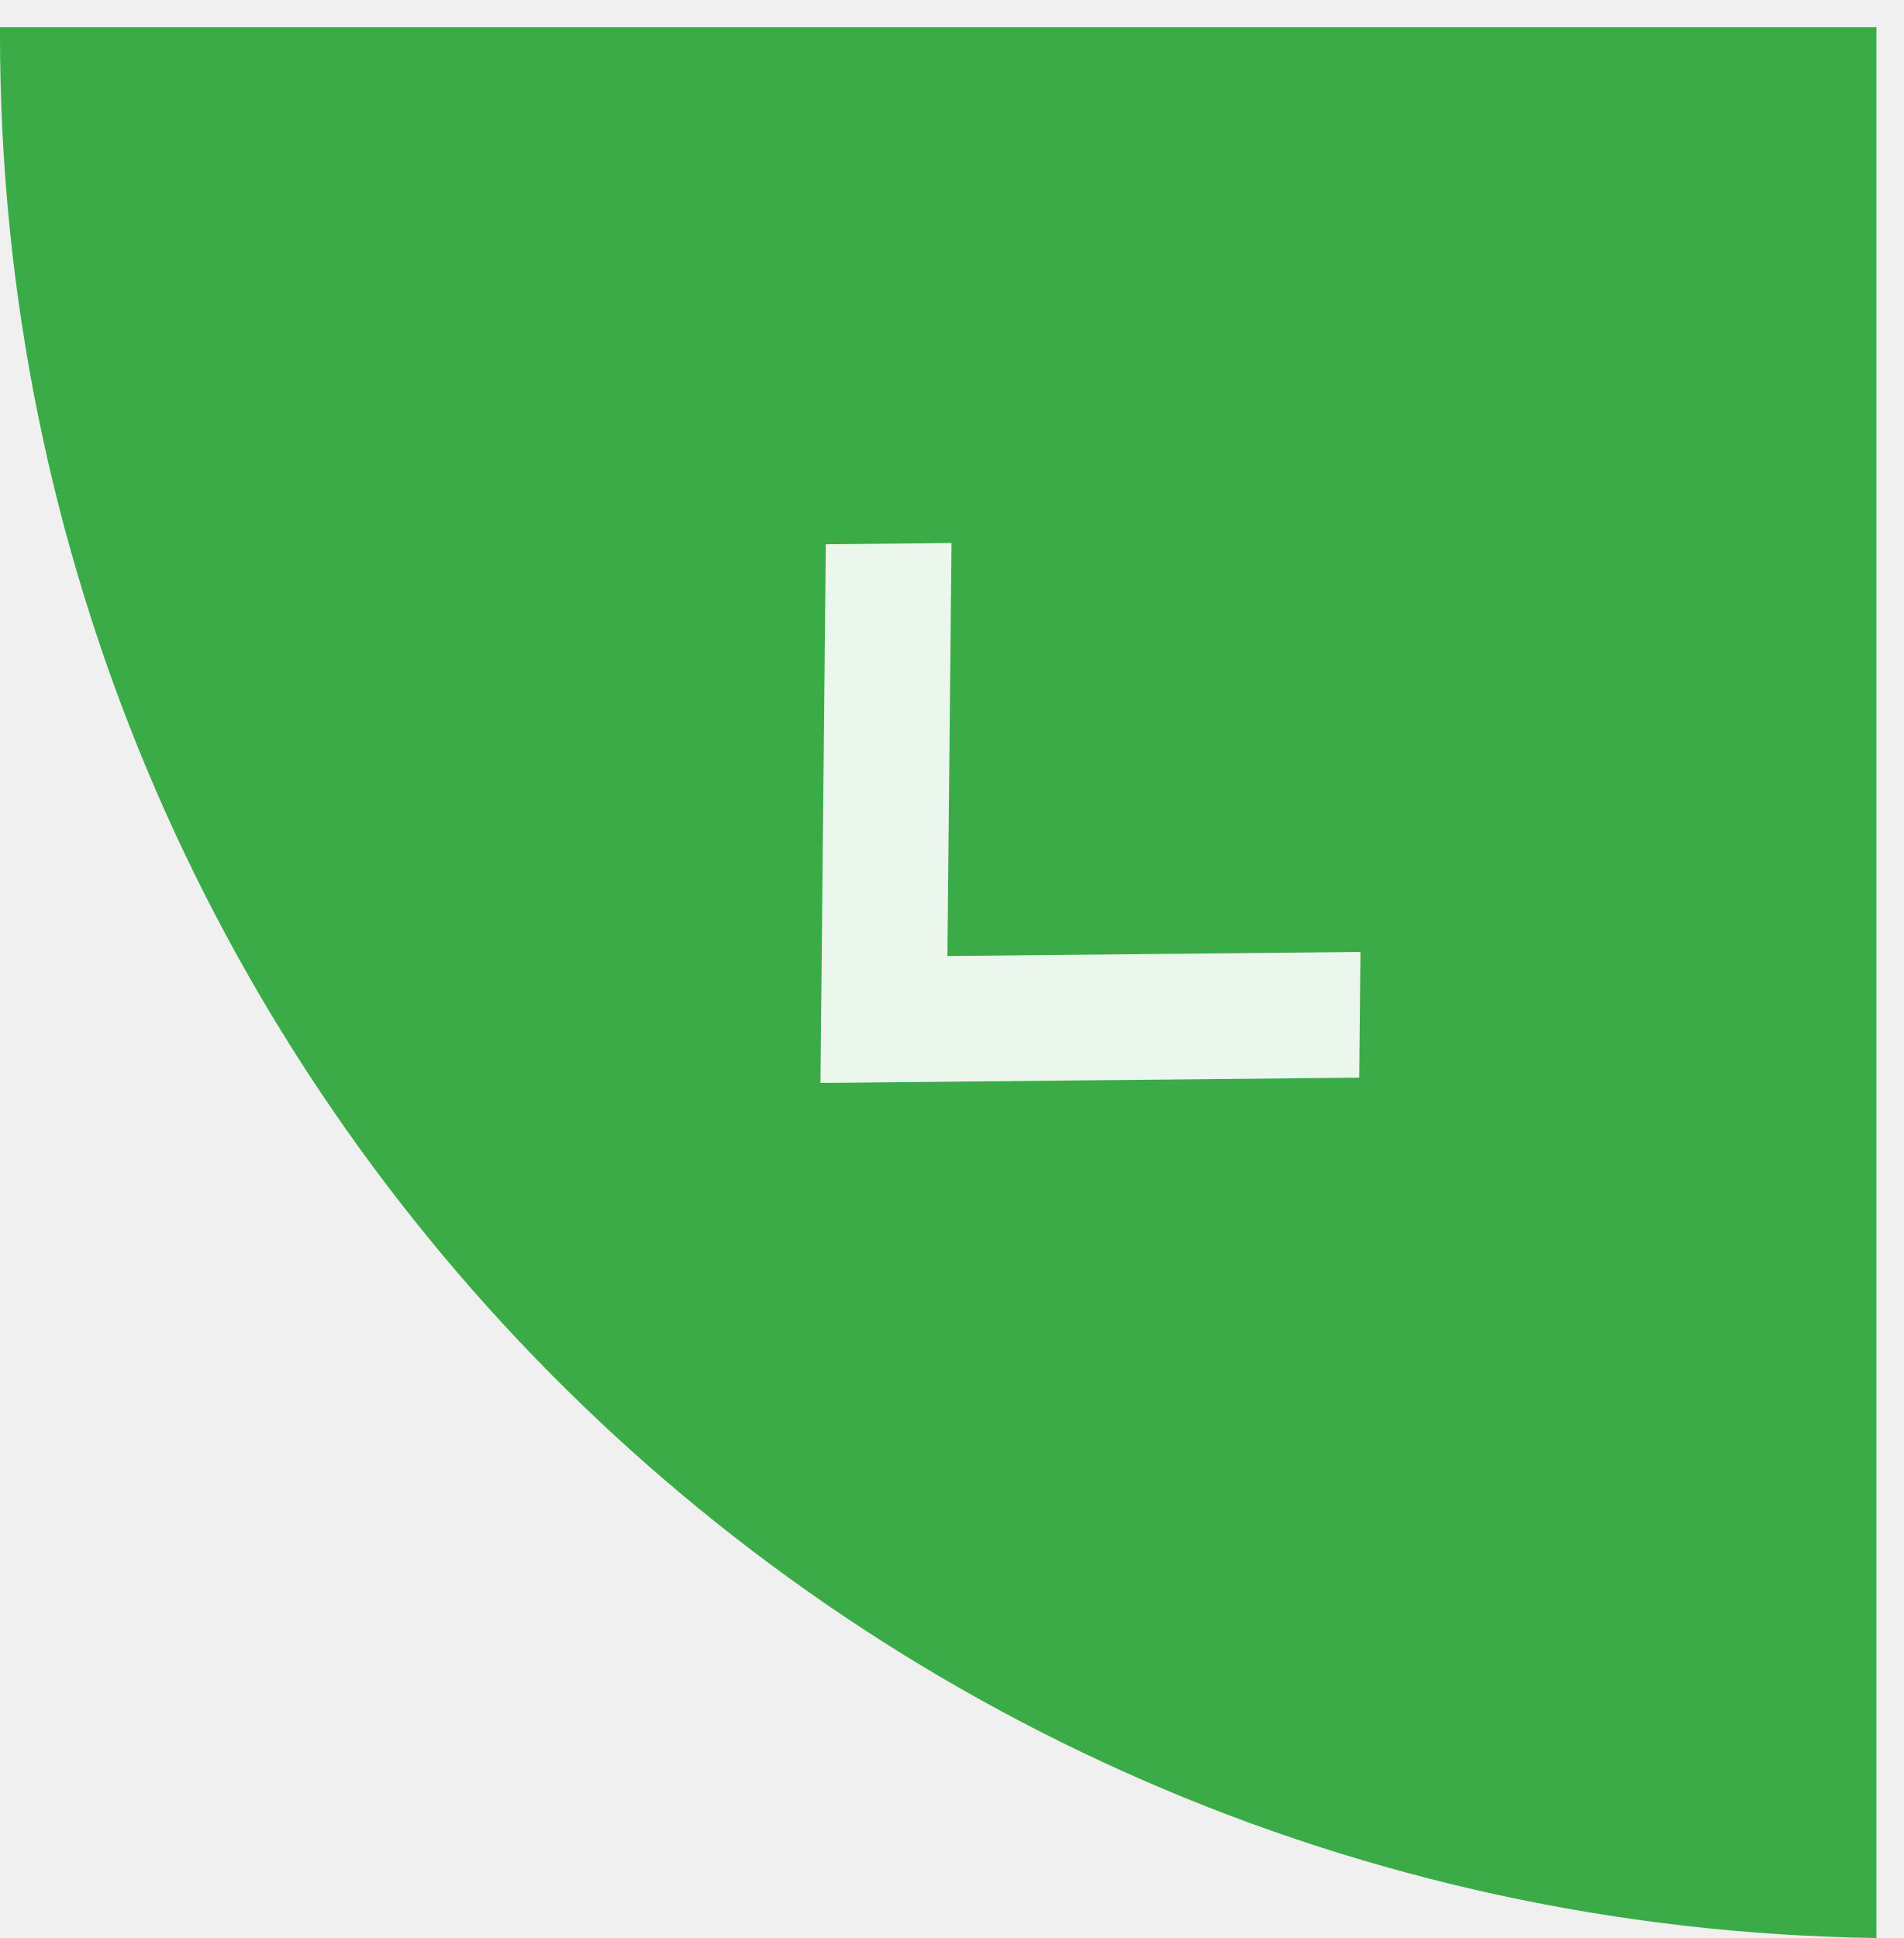
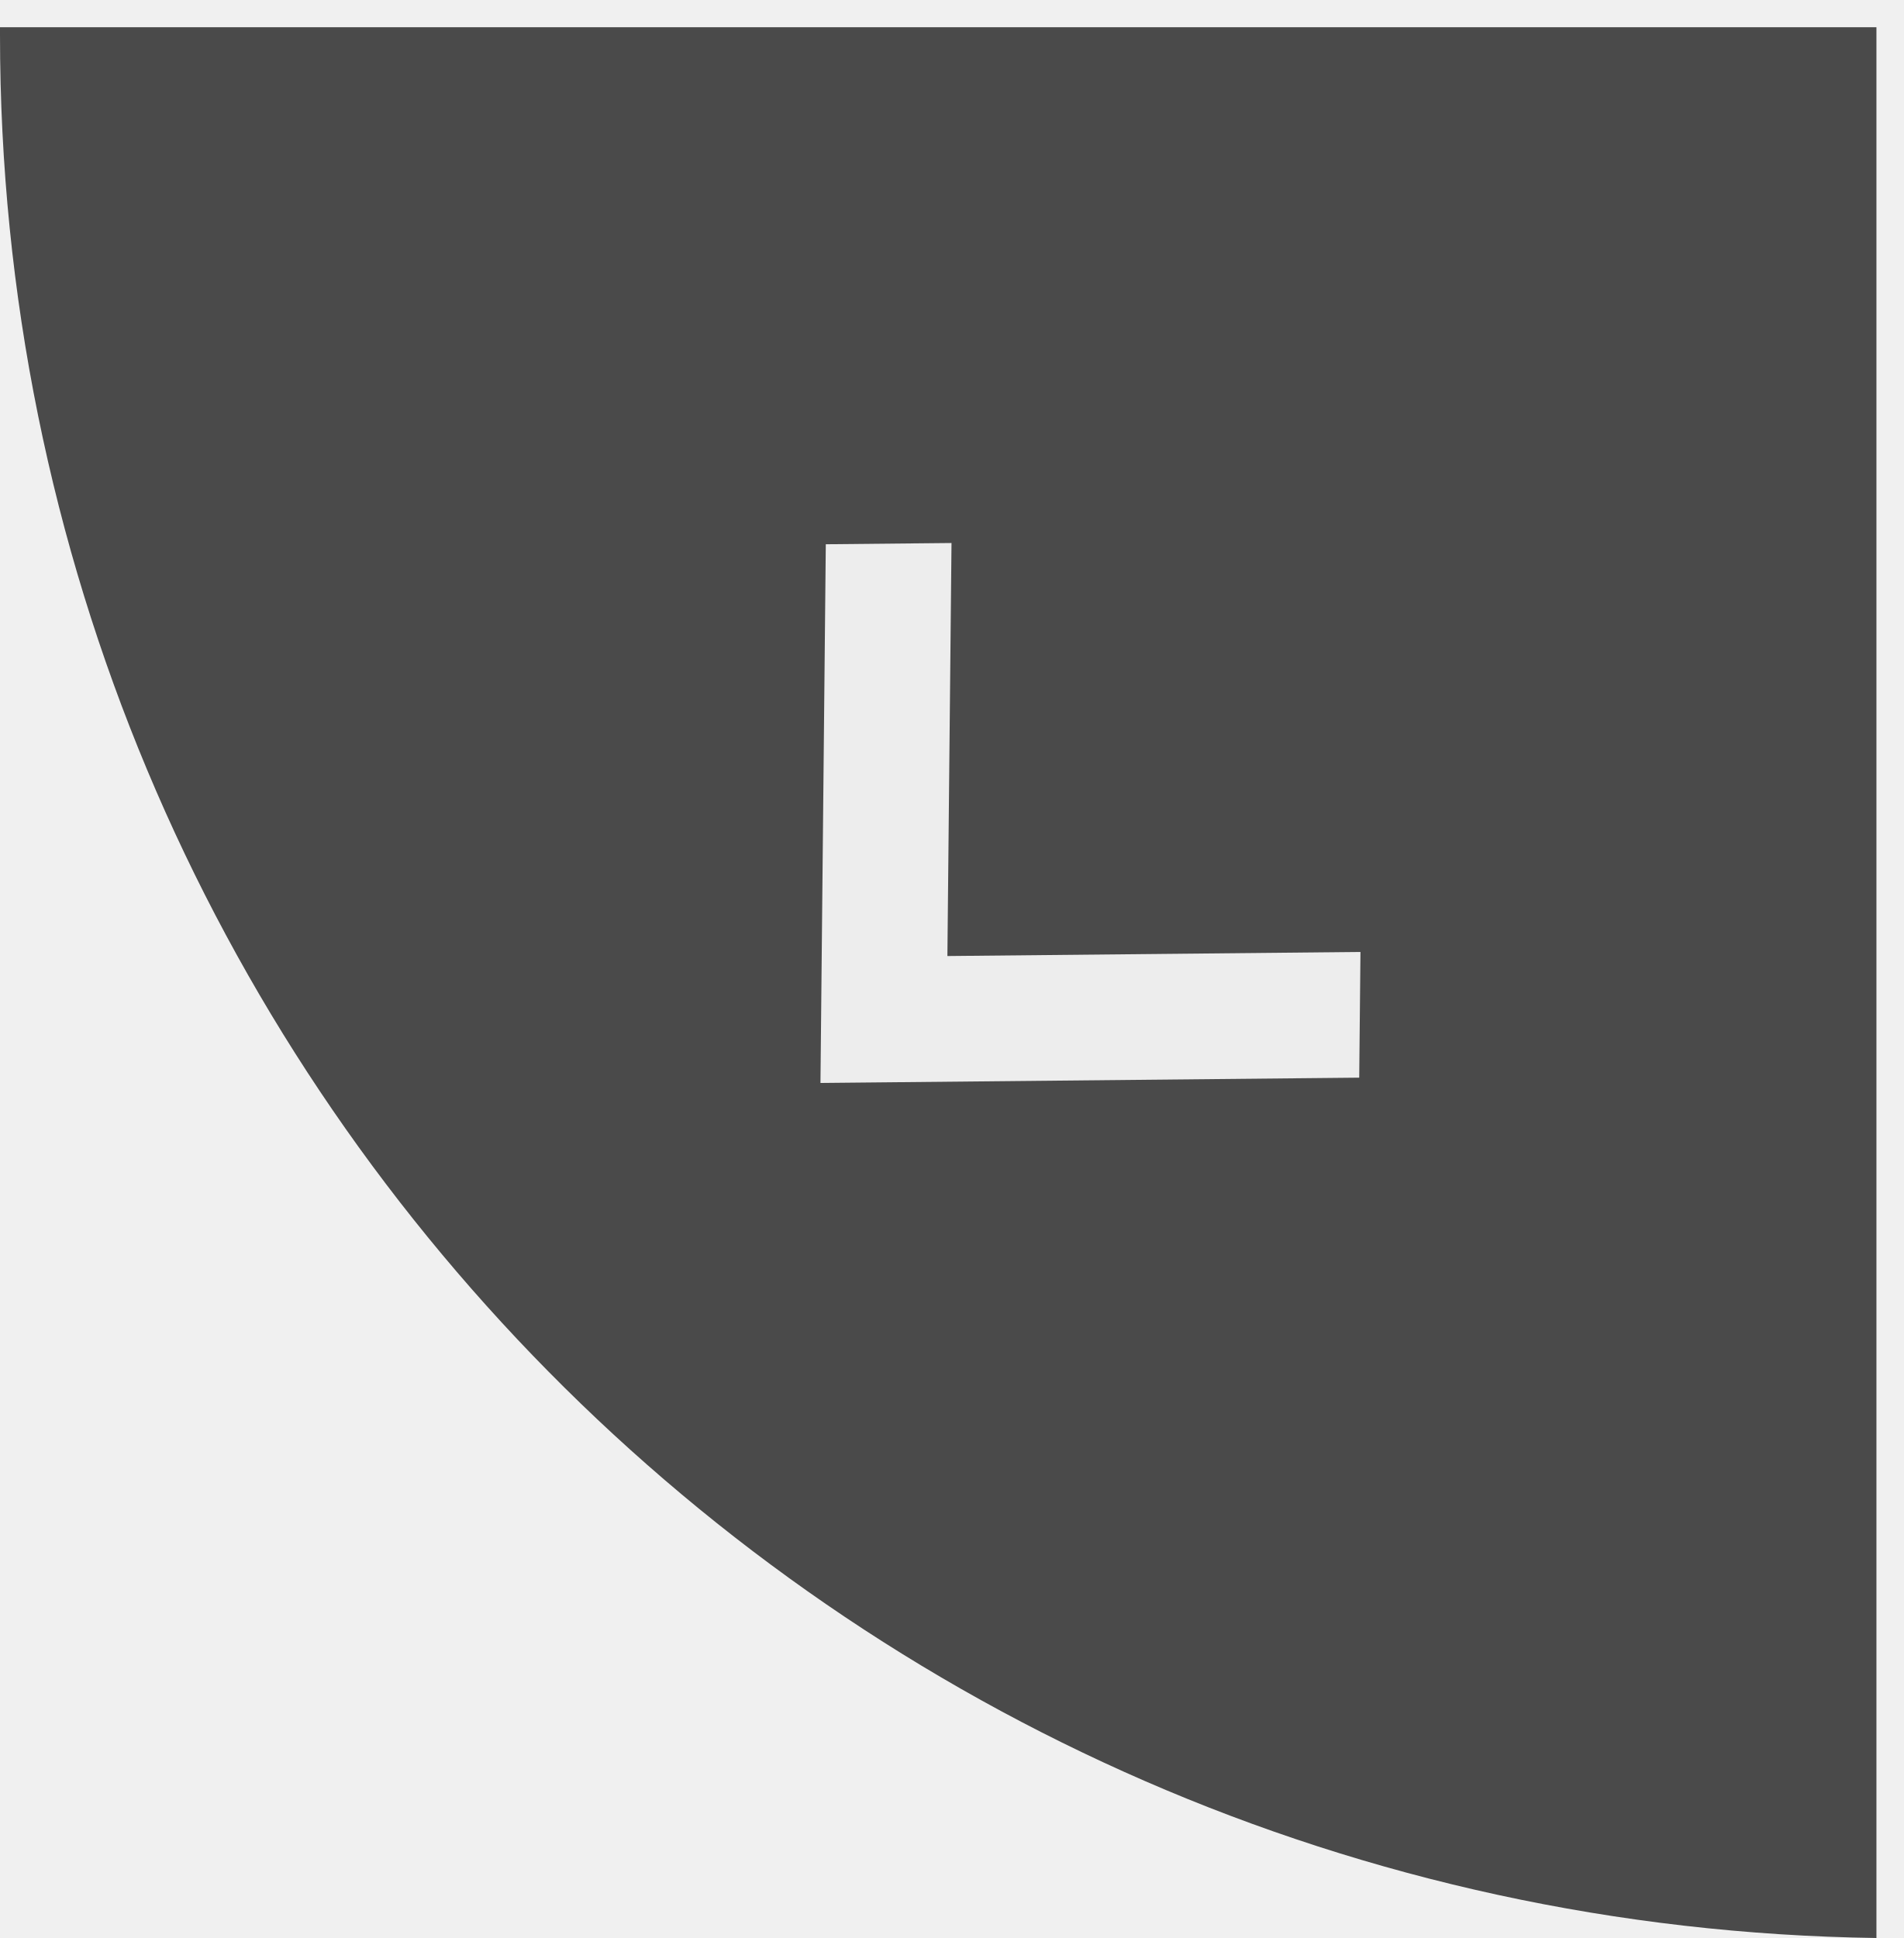
<svg xmlns="http://www.w3.org/2000/svg" width="55px" height="56px" viewBox="0 0 55 56" version="1.1">
  <defs />
  <g id="new" stroke="none" stroke-width="1" fill="none" fill-rule="evenodd">
    <g id="arrow_left_hover" transform="translate(27.5, 28) scale(1, -1) translate(-27.5, -28) ">
-       <path d="M54.218,4.35207426e-14 L54.218,55.213 L0,55.213 C0,55.14 0,55.067 0,54.995 C0,24.88 24.203,0.418 54.218,4.39513877e-14 Z" id="Combined-Shape-Copy" fill="#3AAB47" />
+       <path d="M54.218,4.35207426e-14 L54.218,55.213 L0,55.213 C0,55.14 0,55.067 0,54.995 C0,24.88 24.203,0.418 54.218,4.39513877e-14 Z" id="Combined-Shape-Copy" fill="#4A4A4A" />
      <polygon id="Shape-Copy-3" fill="#FFFFFF" opacity="0.897" transform="translate(28.55367, 29.55367) rotate(45) translate(-28.55367, -29.55367) " points="35.409 21.198 32.815 18.655 21.699 29.554 32.815 40.452 35.409 37.909 26.886 29.554" />
    </g>
  </g>
</svg>
